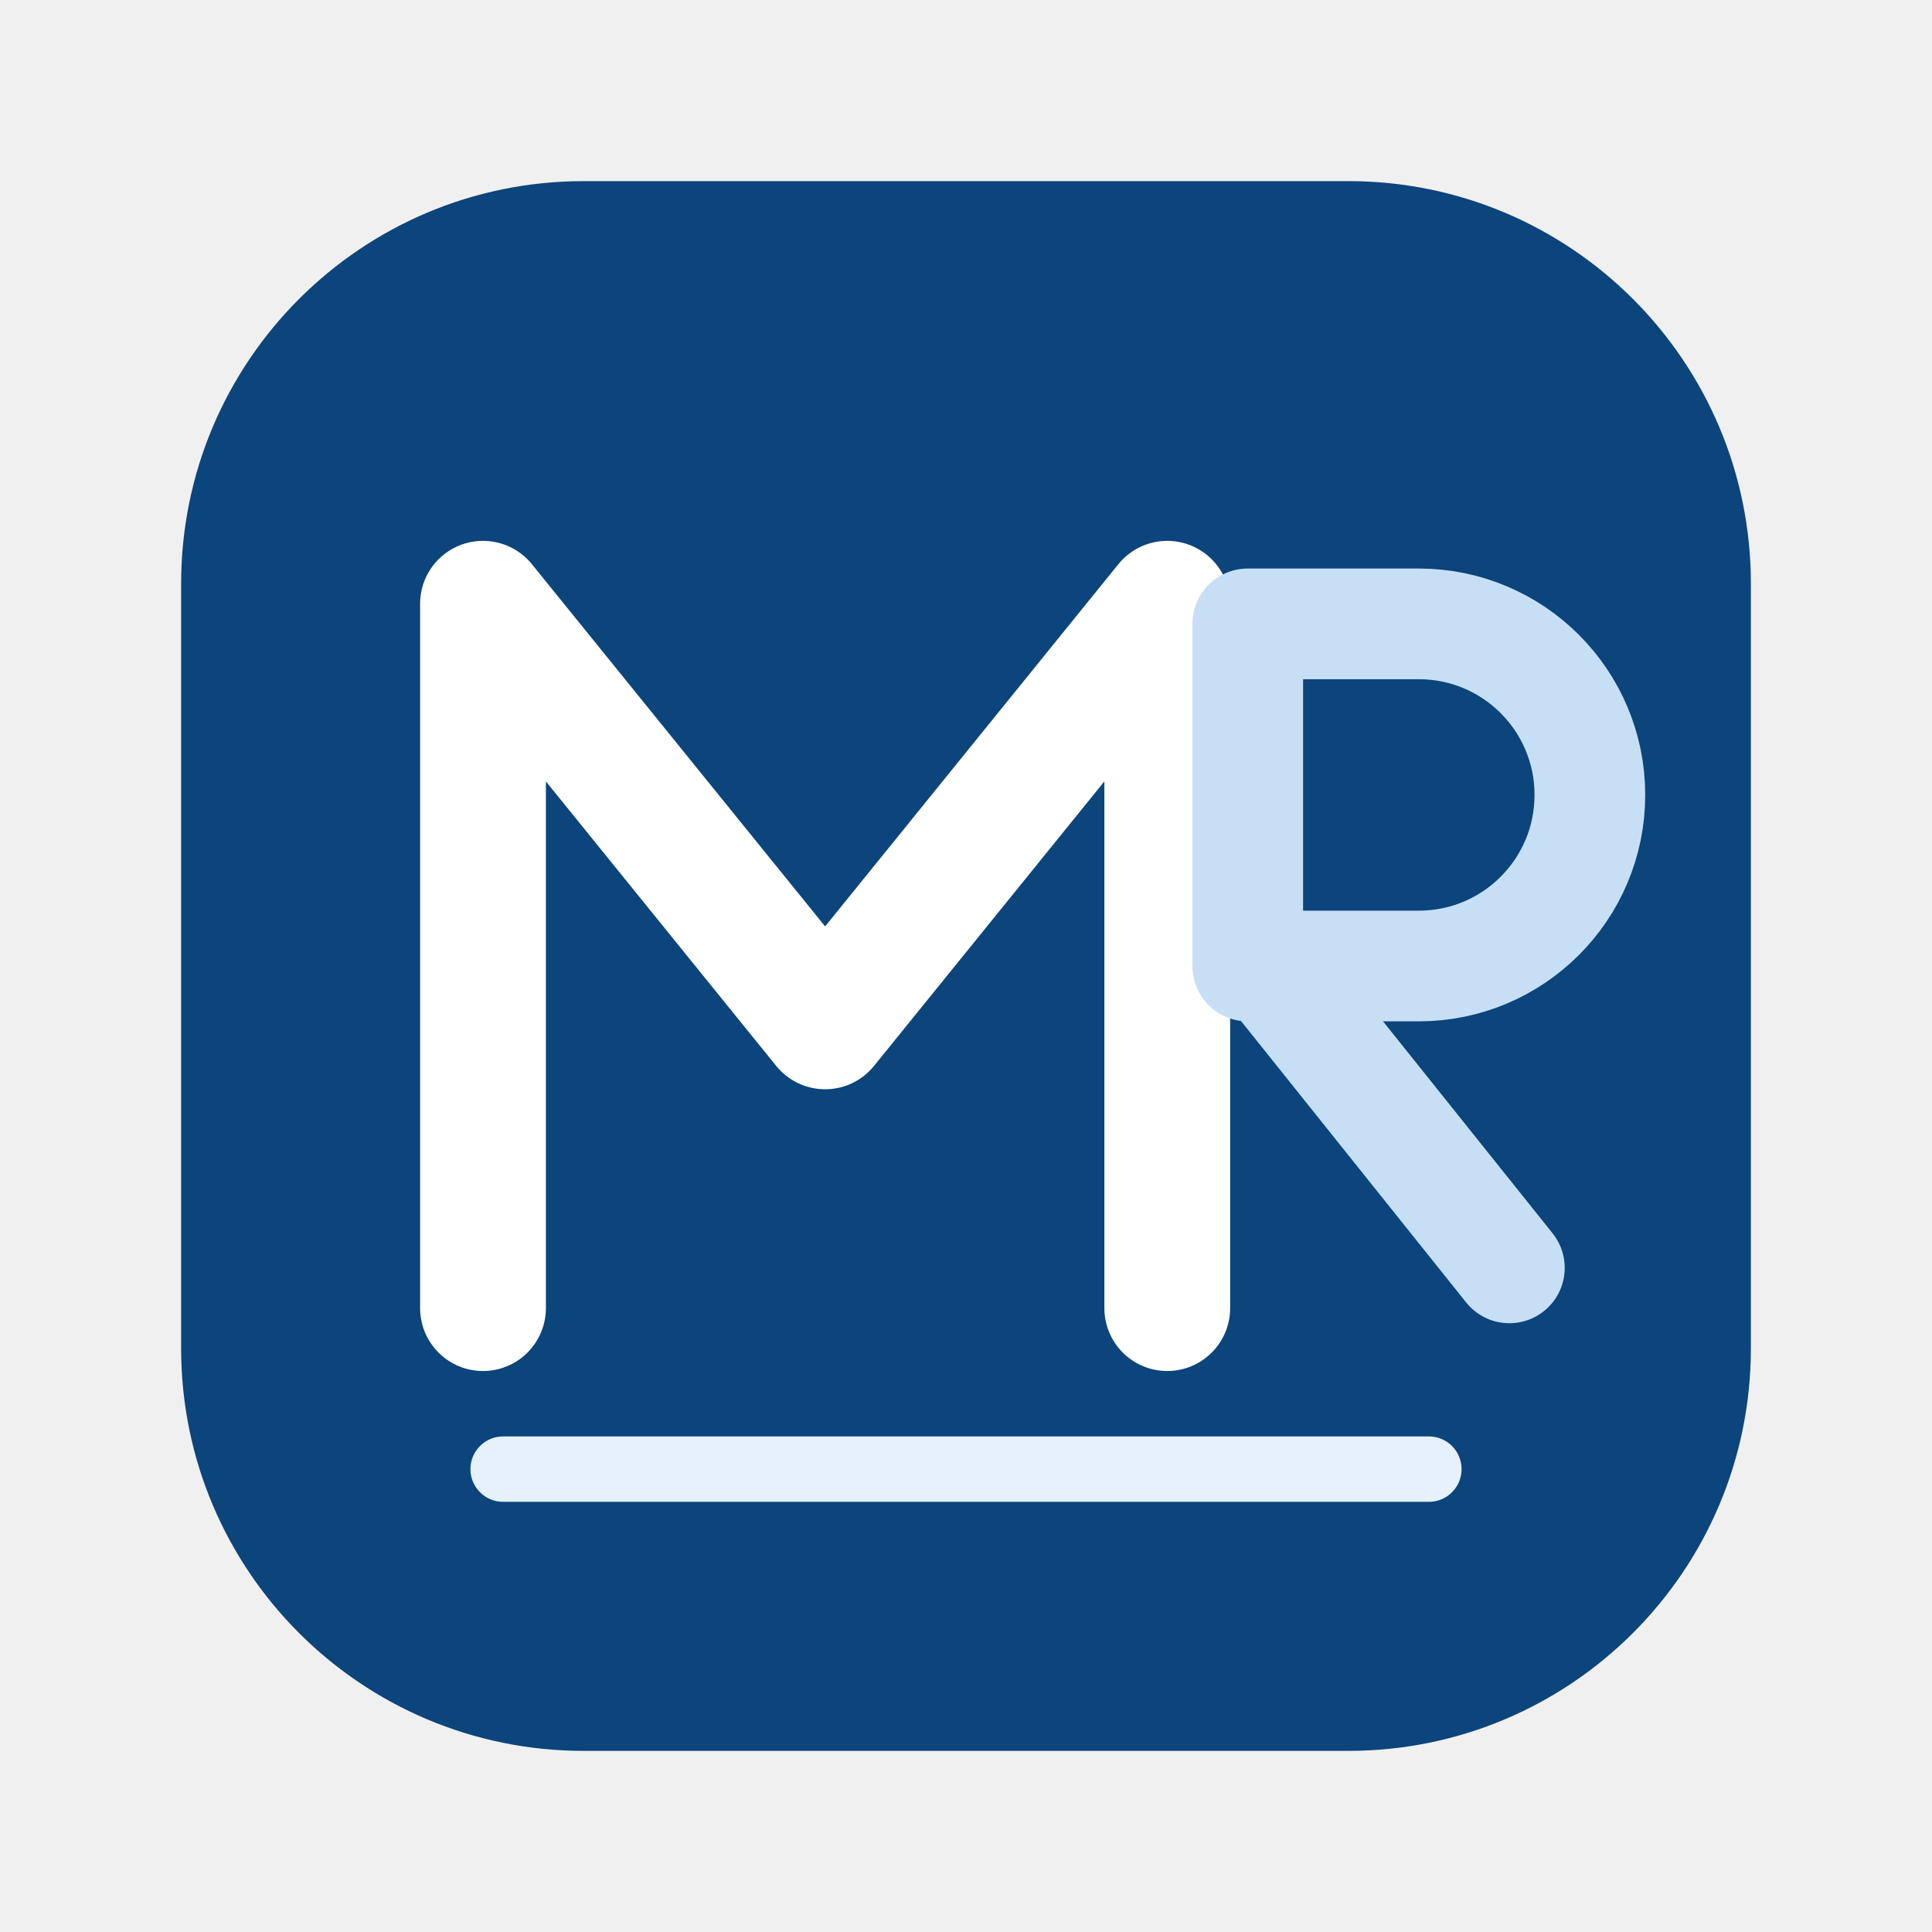
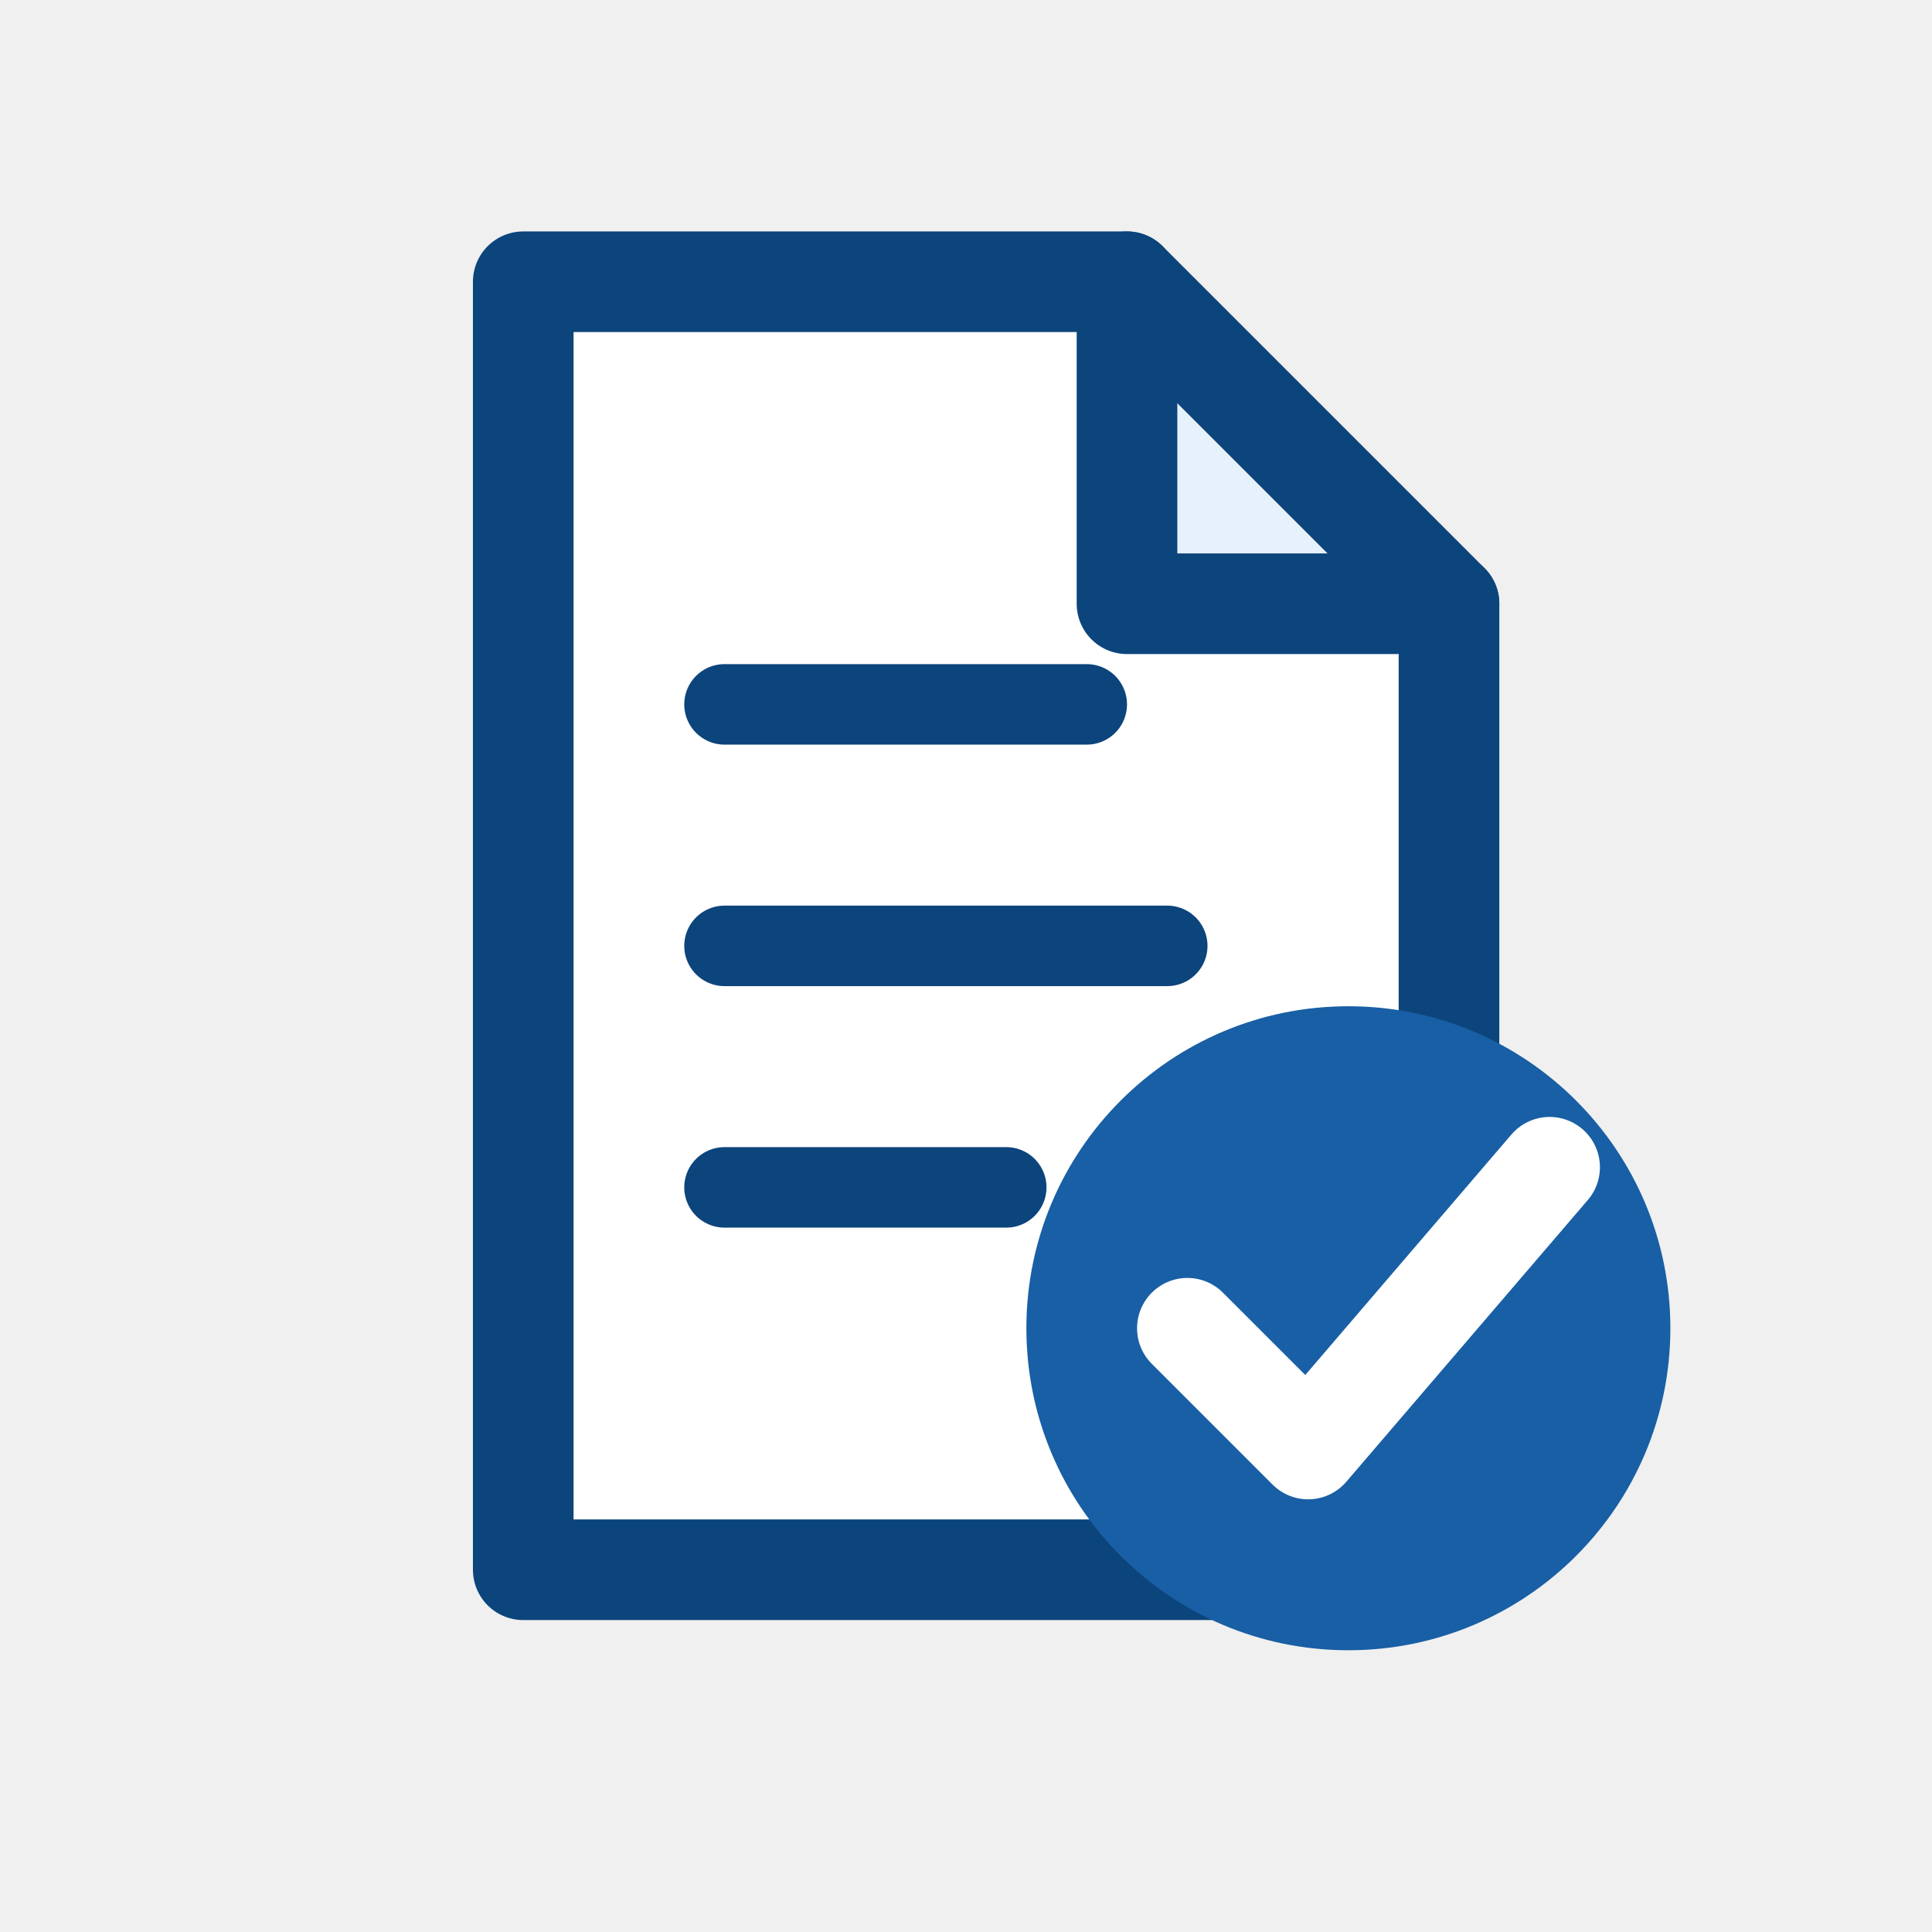
<svg xmlns="http://www.w3.org/2000/svg" width="64" height="64" viewBox="0 0 96 96">
-   <rect x="9" y="9" width="78" height="78" rx="20" fill="#0C447C" />
-   <path d="M24 65V30l17 21 17-21v35" fill="none" stroke="#FFFFFF" stroke-width="6.25" stroke-linecap="round" stroke-linejoin="round" />
-   <path d="M62 31h8.5a8.5 8.5 0 0 1 0 17H62V31Z" fill="none" stroke="#C7DFF5" stroke-width="5.5" stroke-linecap="round" stroke-linejoin="round" />
-   <path d="M63 48l12 15" fill="none" stroke="#C7DFF5" stroke-width="5.5" stroke-linecap="round" />
-   <path d="M25 73h46" fill="none" stroke="#E6F1FB" stroke-width="3.25" stroke-linecap="round" />
+   <path d="M26 14h30l16 16v48H26z" fill="#FFFFFF" />
+   <path d="M56 14v16h16" fill="#E6F1FB" />
+   <path d="M26 14h30l16 16v48H26z" fill="none" stroke="#0C447C" stroke-width="5" stroke-linejoin="round" />
+   <path d="M56 14v16h16" fill="none" stroke="#0C447C" stroke-width="5" stroke-linecap="round" stroke-linejoin="round" />
+   <path d="M36 35h18M36 47h22M36 59h14" fill="none" stroke="#0C447C" stroke-width="4" stroke-linecap="round" />
+   <circle cx="67" cy="66" r="16" fill="#185FA5" />
+   <path d="M59 66l6 6 12-14" fill="none" stroke="#FFFFFF" stroke-width="5" stroke-linecap="round" stroke-linejoin="round" />
</svg>
